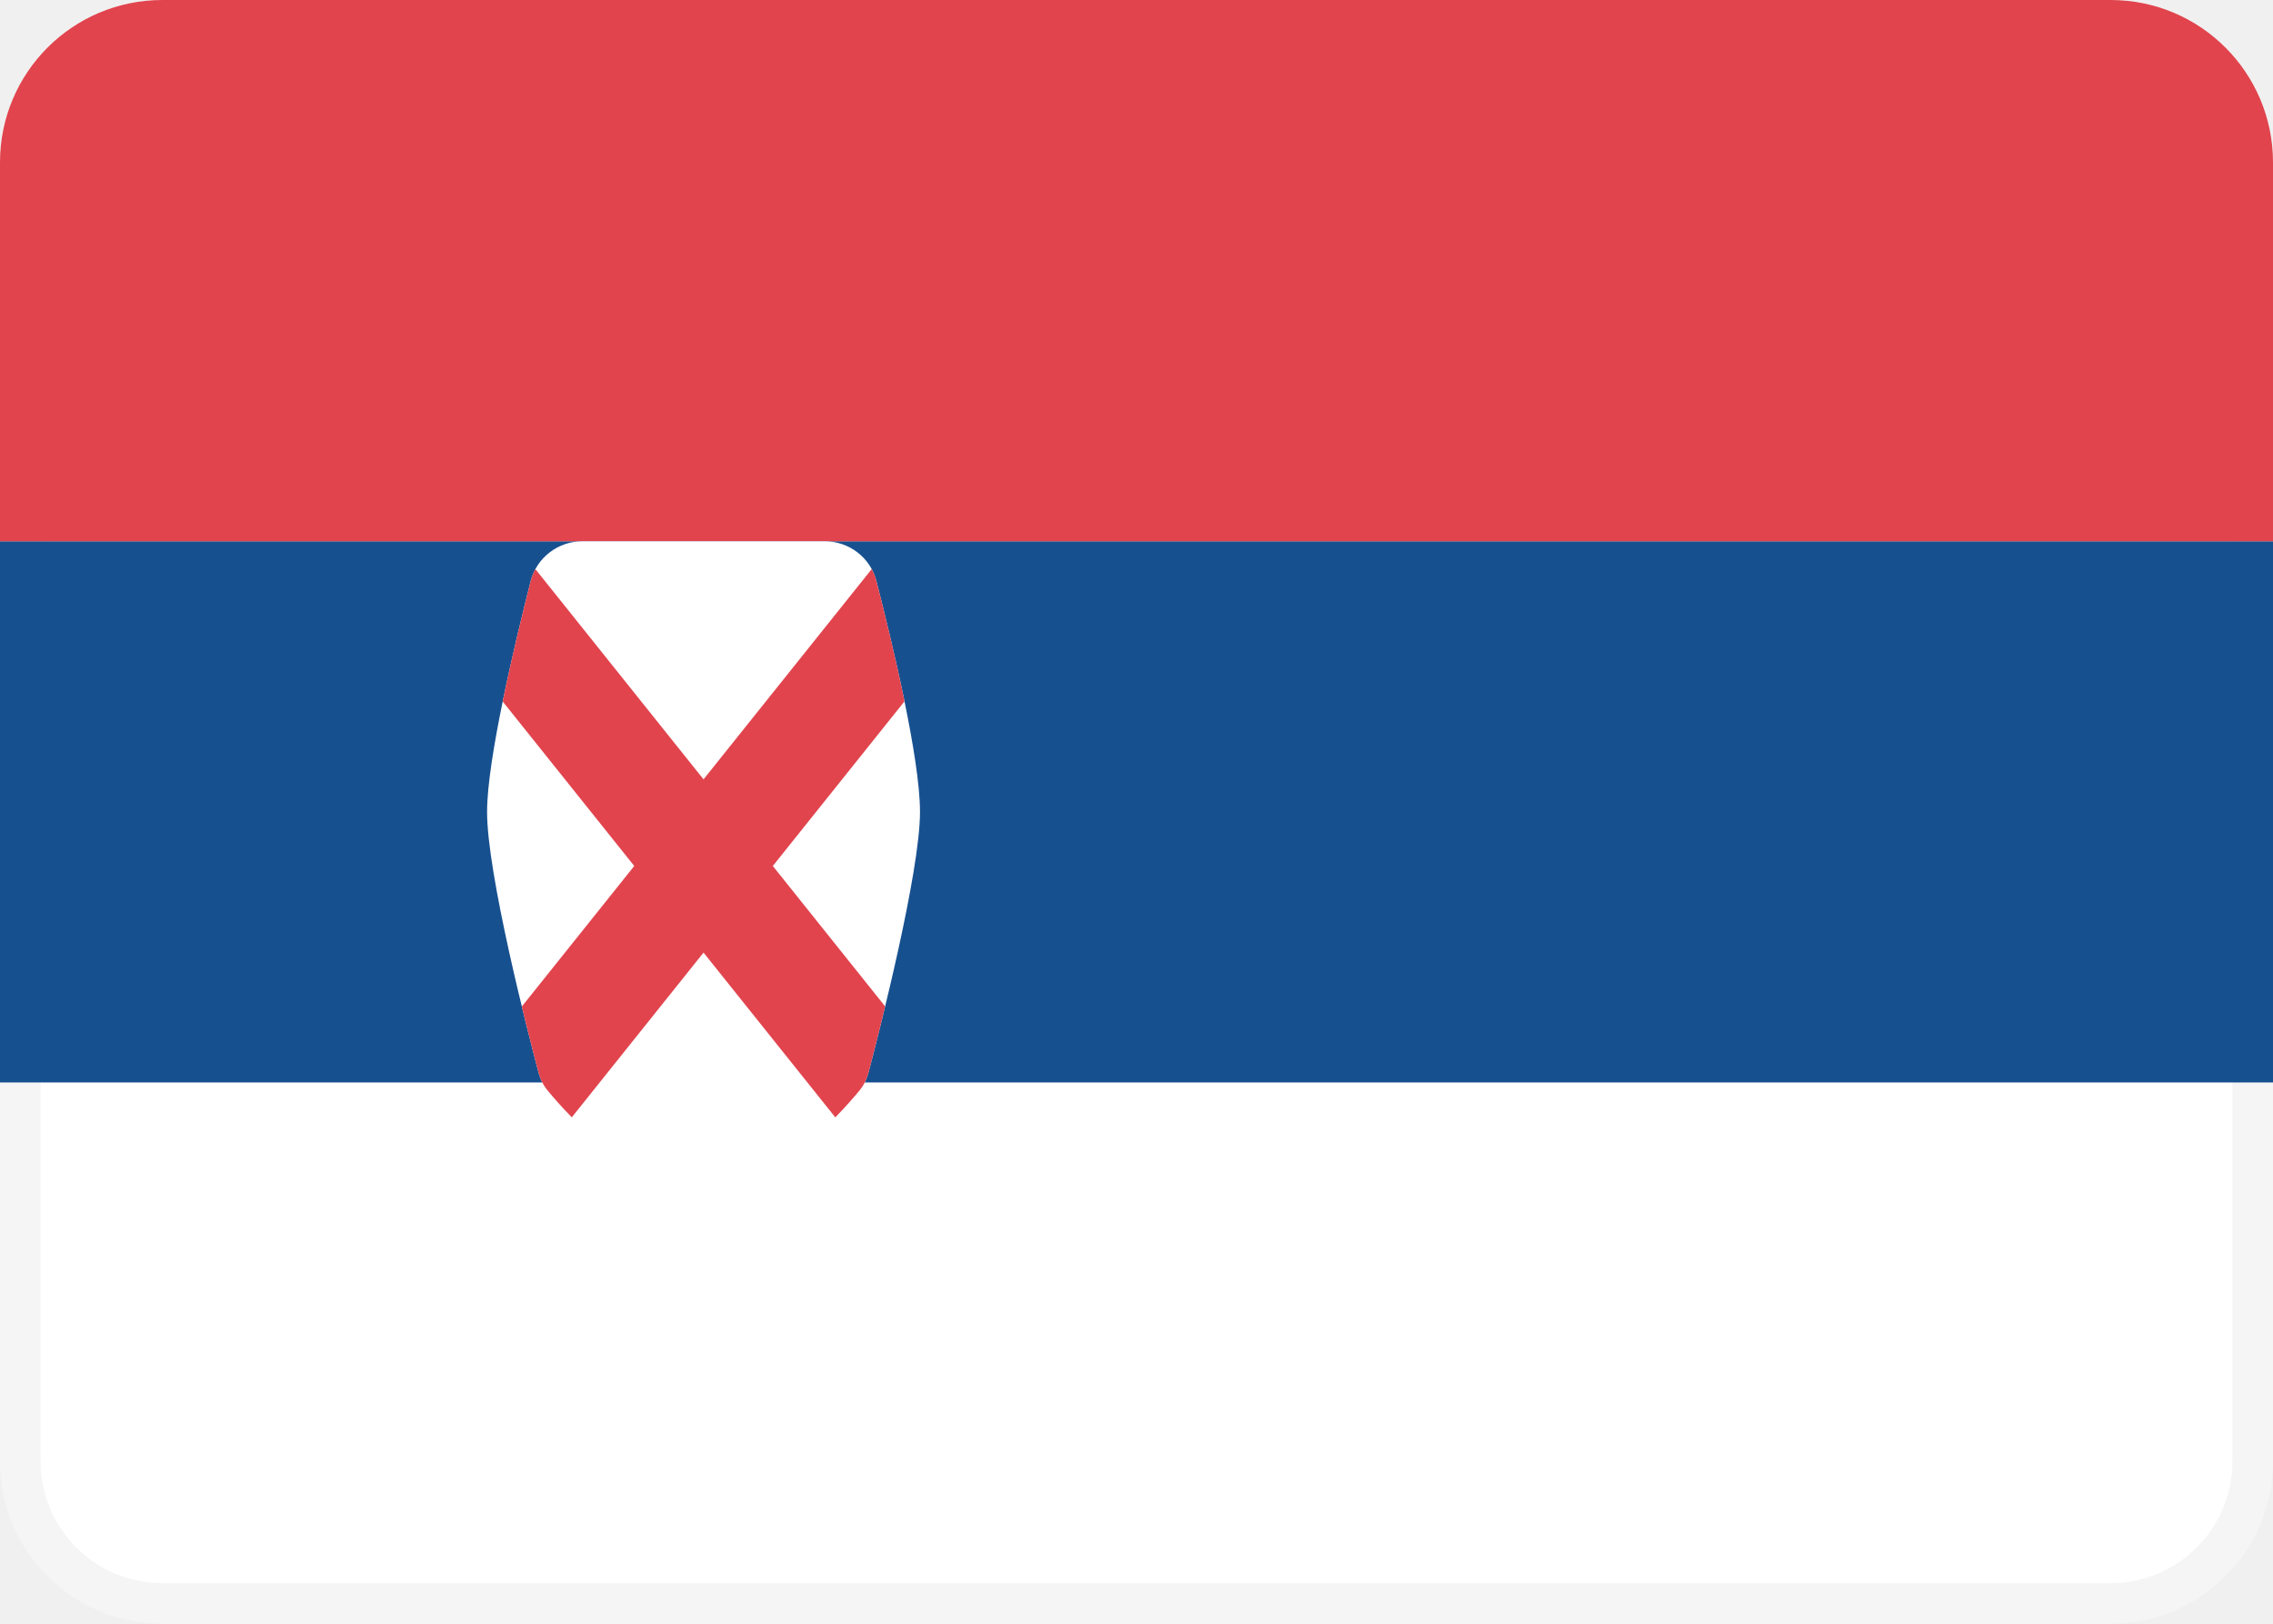
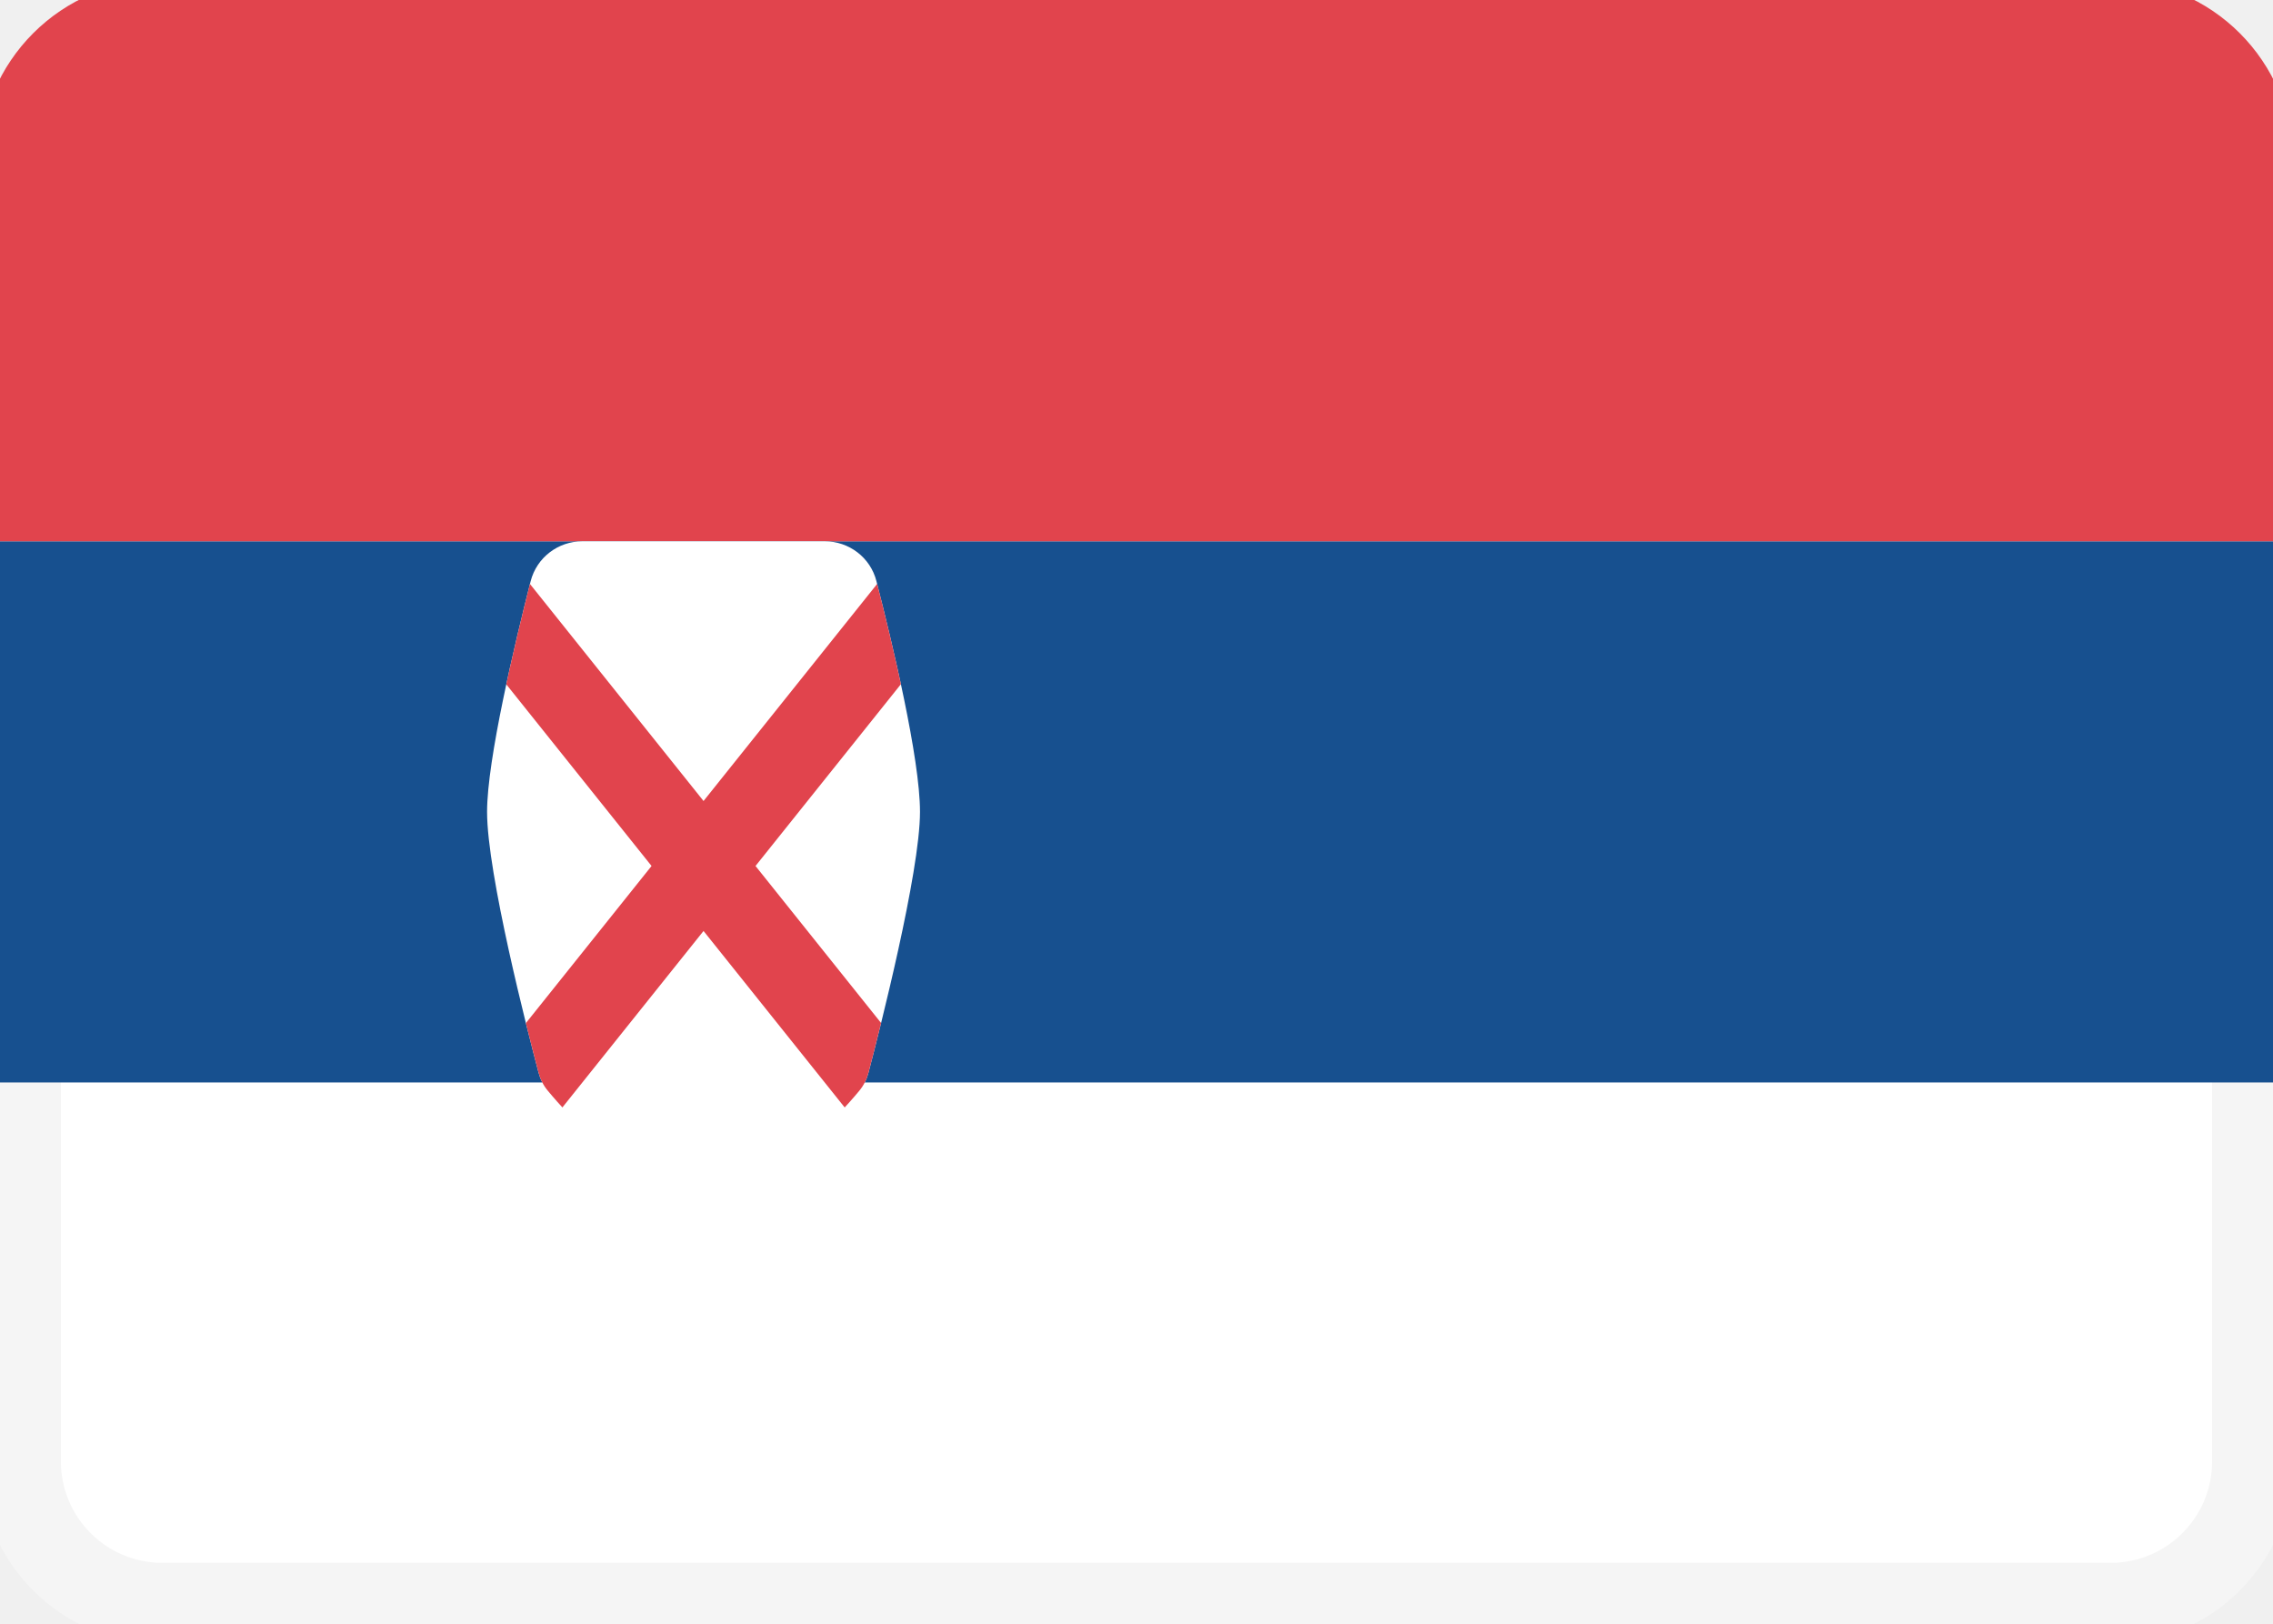
<svg xmlns="http://www.w3.org/2000/svg" width="28" height="20" viewBox="0 0 28 20" fill="none">
-   <rect x="0.25" y="0.25" width="27.5" height="19.5" rx="1.75" fill="white" stroke="#F5F5F5" stroke-width="0.5" />
+   <rect x="0.25" y="0.25" width="27.5" height="19.5" rx="1.75" fill="white" stroke="#F5F5F5" strokeWidth="0.5" />
  <mask id="mask0" style="mask-type:alpha" maskUnits="userSpaceOnUse" x="0" y="0" width="28" height="20">
-     <rect x="0.25" y="0.25" width="27.5" height="19.5" rx="1.75" fill="white" stroke="white" stroke-width="0.5" />
+     <rect x="0.25" y="0.25" width="27.5" height="19.5" rx="1.75" fill="white" stroke="white" strokeWidth="0.5" />
  </mask>
  <g mask="url(#mask0)">
    <path fill-rule="evenodd" clip-rule="evenodd" d="M0 13.333H28V6.667H0V13.333Z" fill="#17508F" />
    <path fill-rule="evenodd" clip-rule="evenodd" d="M0 6.667H28V0H0V6.667Z" fill="#E1444D" />
    <path fill-rule="evenodd" clip-rule="evenodd" d="M6 10C6 9.355 6.344 7.918 6.537 7.158C6.612 6.867 6.875 6.667 7.175 6.667H10.159C10.459 6.667 10.722 6.867 10.796 7.157C10.99 7.912 11.333 9.34 11.333 10C11.333 10.745 10.833 12.701 10.699 13.21C10.678 13.292 10.641 13.367 10.587 13.433C10.332 13.742 9.499 14.666 8.667 14.666C7.834 14.666 7.001 13.741 6.746 13.432C6.692 13.367 6.656 13.293 6.634 13.211C6.5 12.705 6 10.763 6 10Z" fill="white" />
    <mask id="mask1" style="mask-type:alpha" maskUnits="userSpaceOnUse" x="6" y="6" width="6" height="9">
      <path fill-rule="evenodd" clip-rule="evenodd" d="M6 10C6 9.355 6.344 7.918 6.537 7.158C6.612 6.867 6.875 6.667 7.175 6.667H10.159C10.459 6.667 10.722 6.867 10.796 7.157C10.99 7.912 11.333 9.34 11.333 10C11.333 10.745 10.833 12.701 10.699 13.21C10.678 13.292 10.641 13.367 10.587 13.433C10.332 13.742 9.499 14.666 8.667 14.666C7.834 14.666 7.001 13.741 6.746 13.432C6.692 13.367 6.656 13.293 6.634 13.211C6.5 12.705 6 10.763 6 10Z" fill="white" />
    </mask>
    <g mask="url(#mask1)">
-       <path d="M11.333 7.333L6 14" stroke="#E1444D" stroke-width="1.333" strokeLinecap="square" />
-       <path d="M6 7.333L11.333 14" stroke="#E1444D" stroke-width="1.333" strokeLinecap="square" />
+       <path d="M11.333 7.333L6 14" stroke="#E1444D" strokeWidth="1.333" strokeLinecap="square" />
+       <path d="M6 7.333L11.333 14" stroke="#E1444D" strokeWidth="1.333" strokeLinecap="square" />
    </g>
  </g>
</svg>
